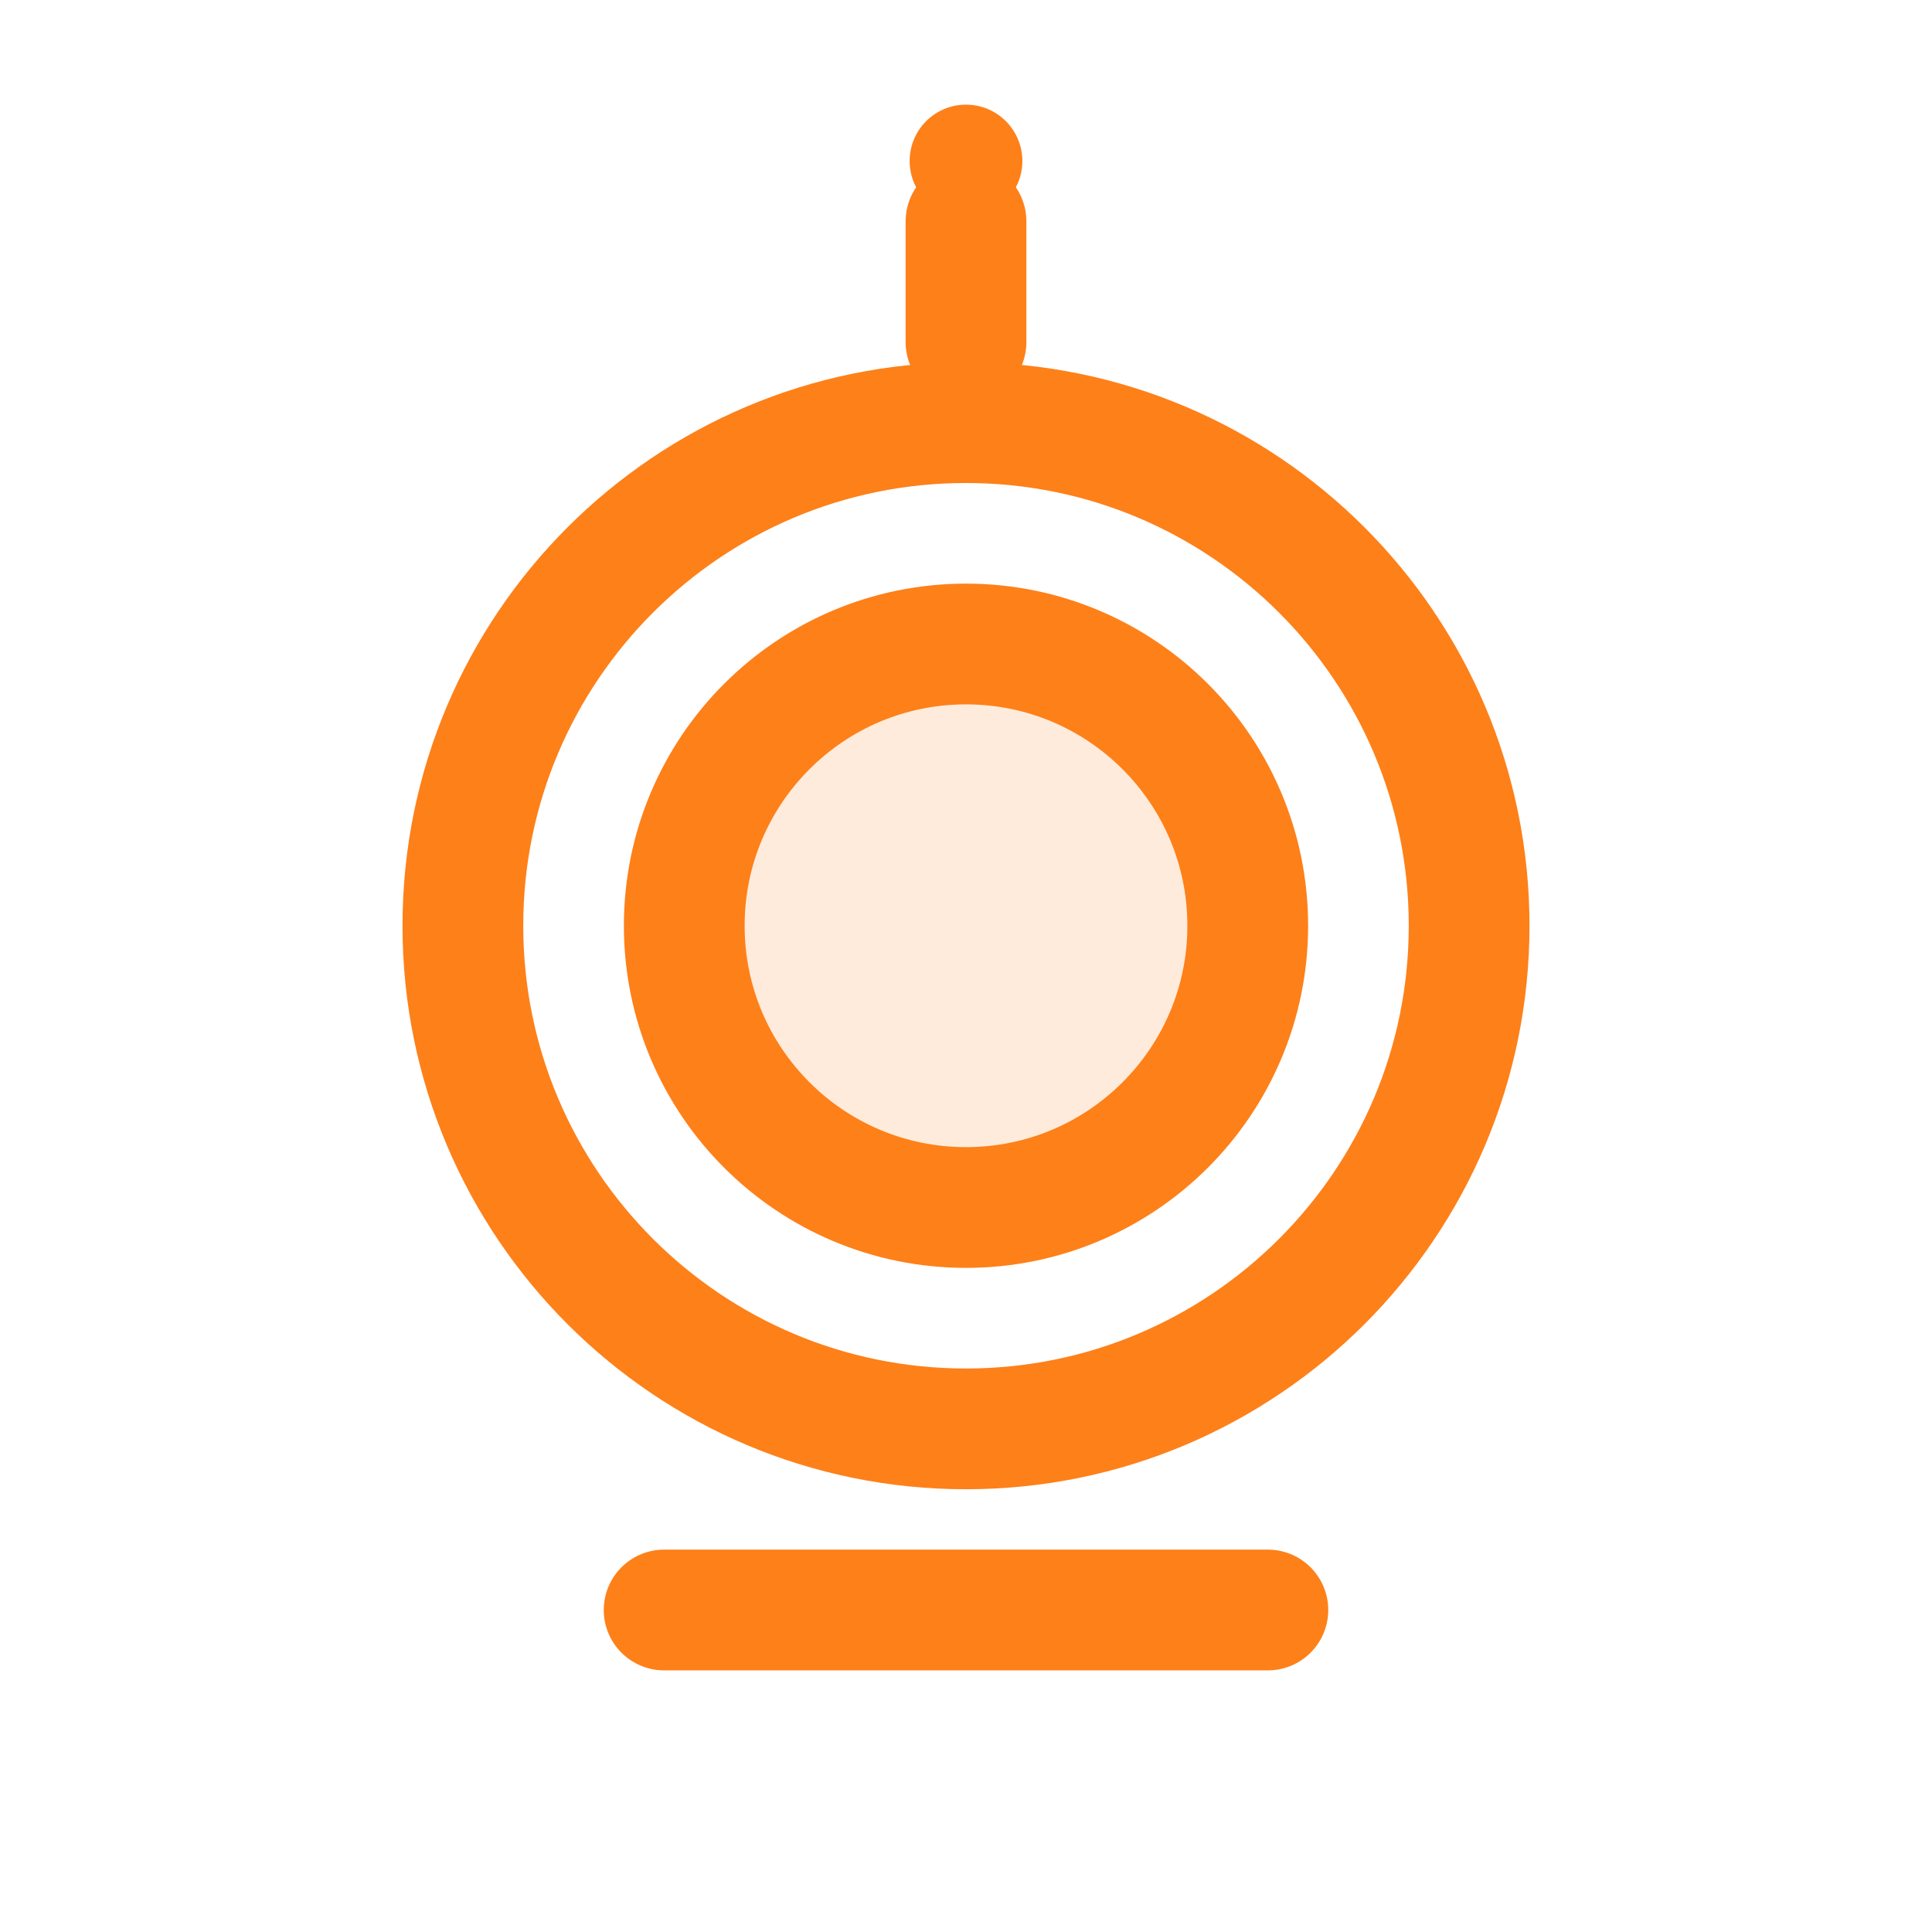
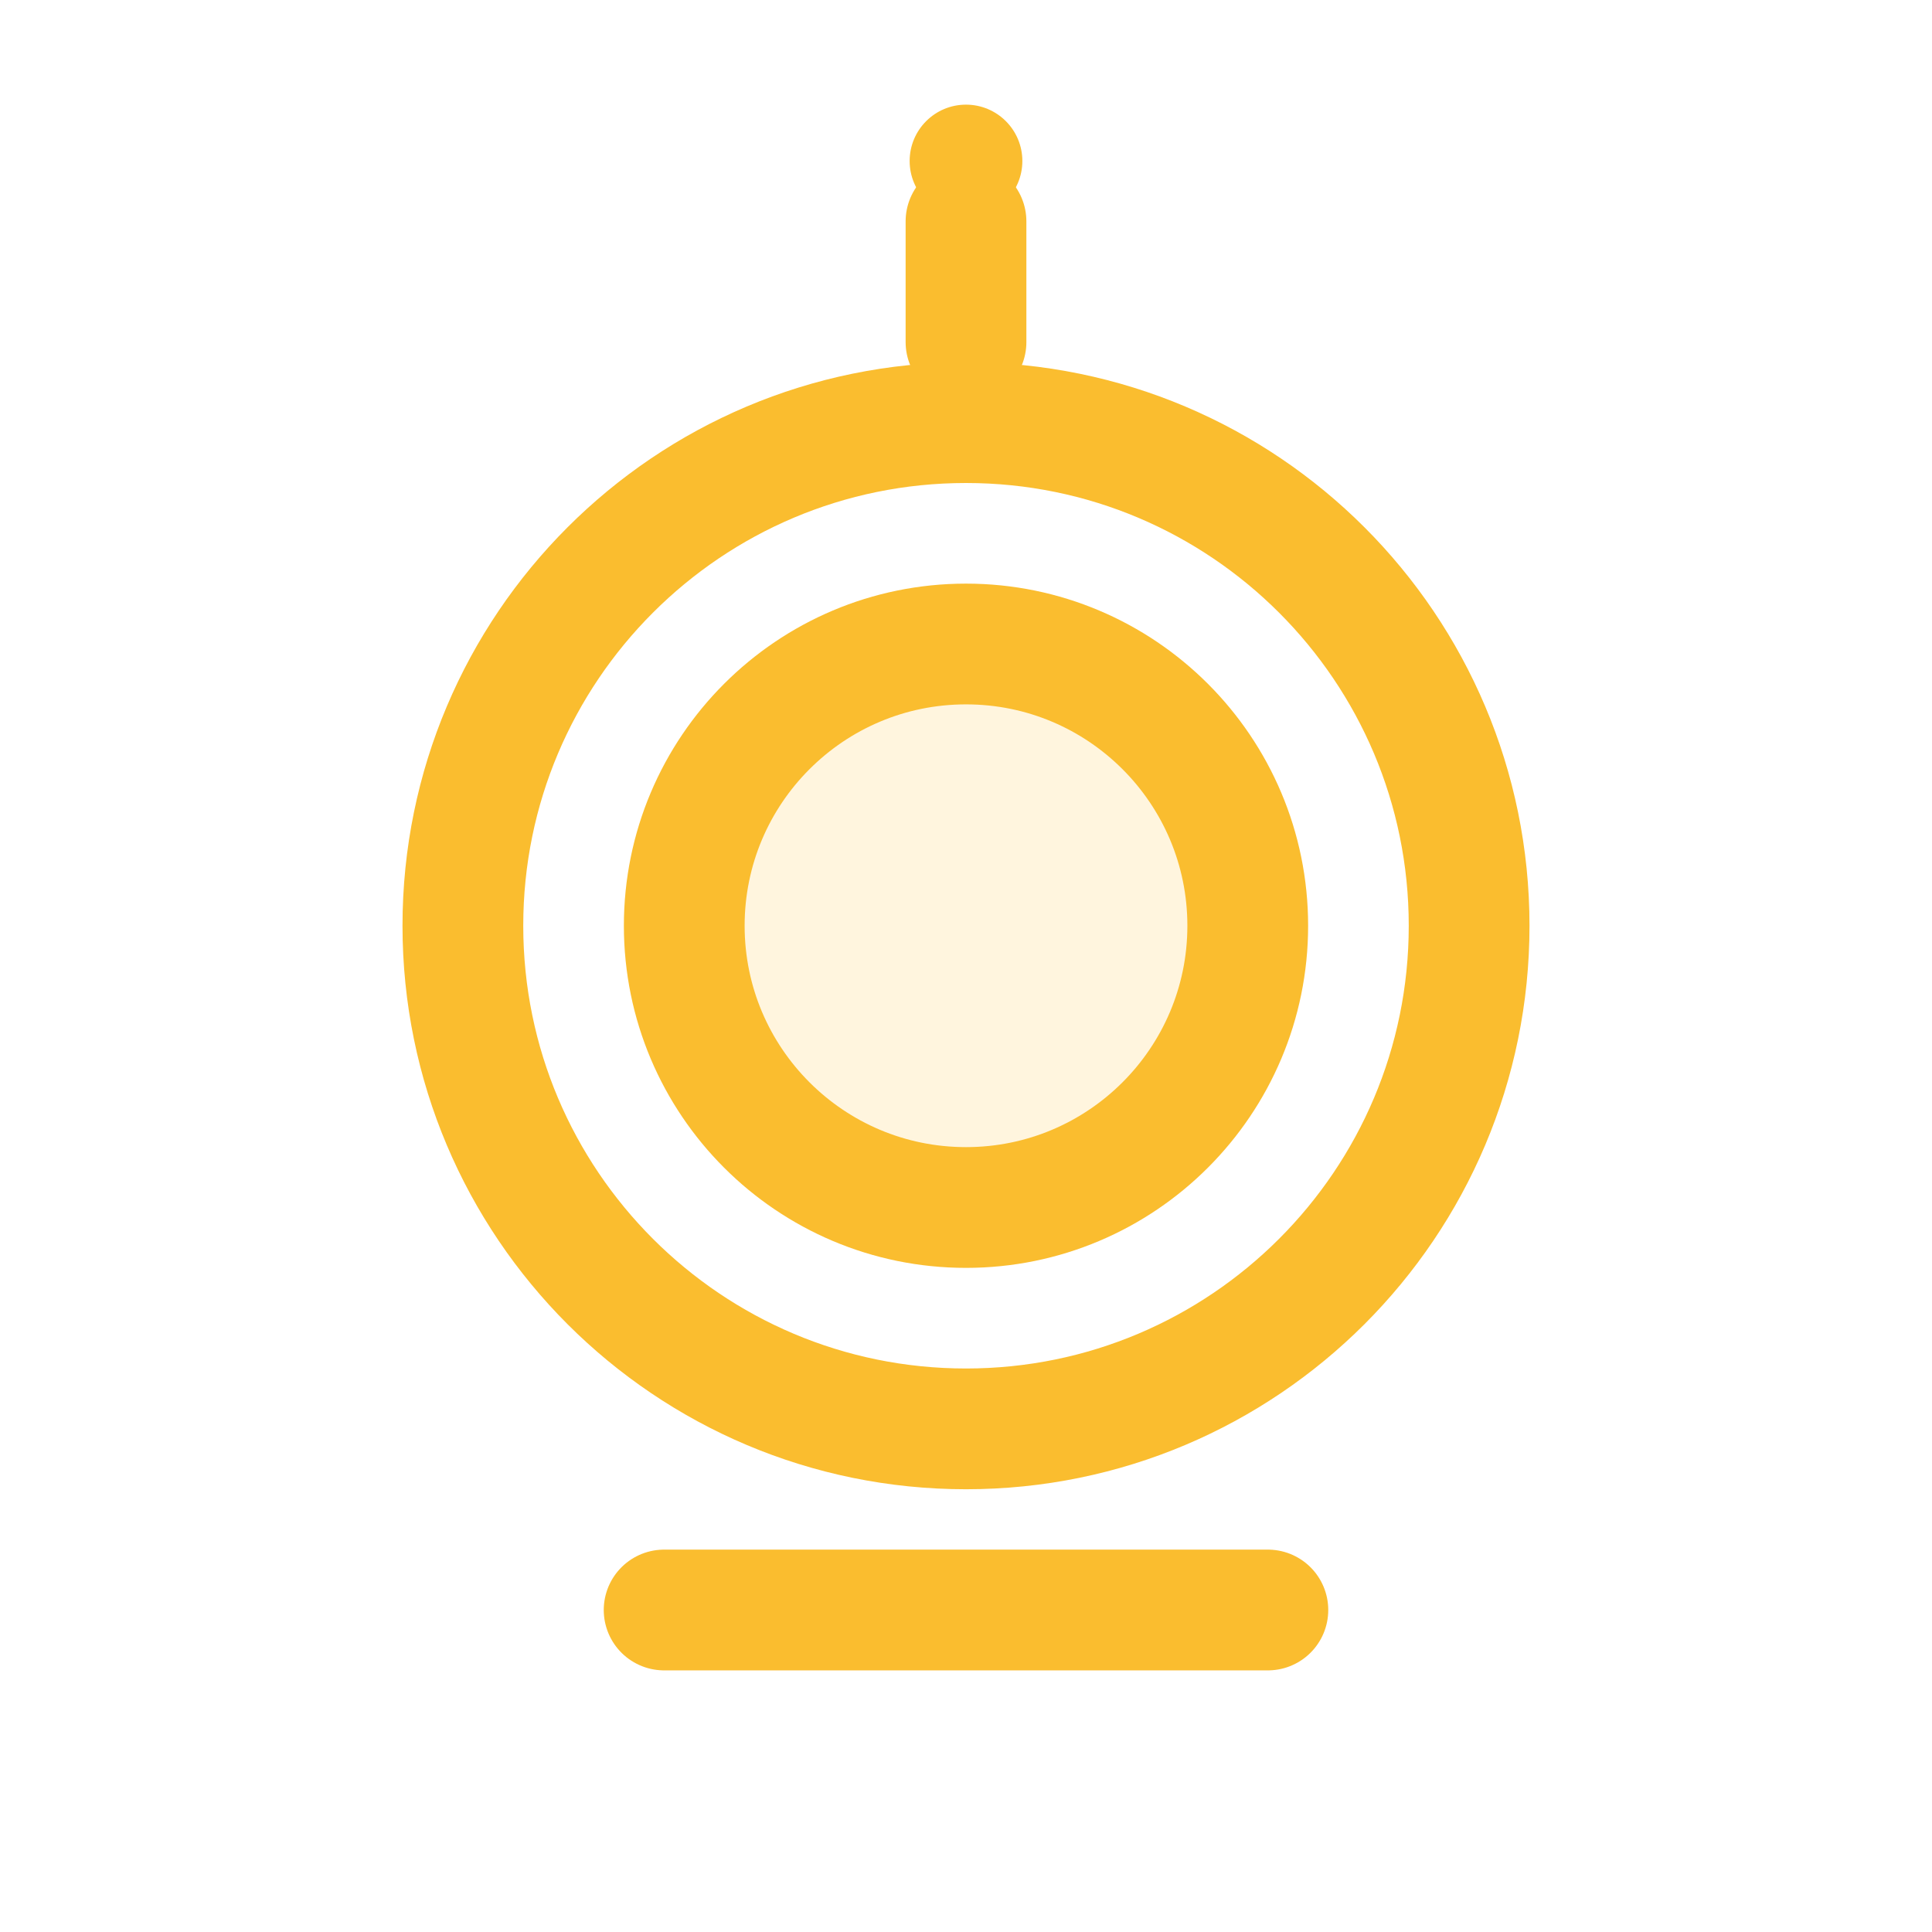
- <svg xmlns="http://www.w3.org/2000/svg" viewBox="0 0 48 48" fill="none" stroke="#fe8019" stroke-width="3" stroke-linecap="round" stroke-linejoin="round">
+ <svg xmlns="http://www.w3.org/2000/svg" viewBox="0 0 48 48" fill="none" stroke="#fabd2f" stroke-width="3" stroke-linecap="round" stroke-linejoin="round">
  <circle cx="24" cy="23" r="12.5" />
-   <circle cx="24" cy="23" r="7" fill="#fe8019" fill-opacity=".16" />
+   <circle cx="24" cy="23" r="7" fill="#fabd2f" fill-opacity=".16" />
  <path d="M16.5 40h15" />
  <path d="M24 8.5V5.5" />
-   <circle cx="24" cy="4" r="1.4" fill="#fe8019" stroke="none" />
+   <circle cx="24" cy="4" r="1.4" fill="#fabd2f" stroke="none" />
</svg>
